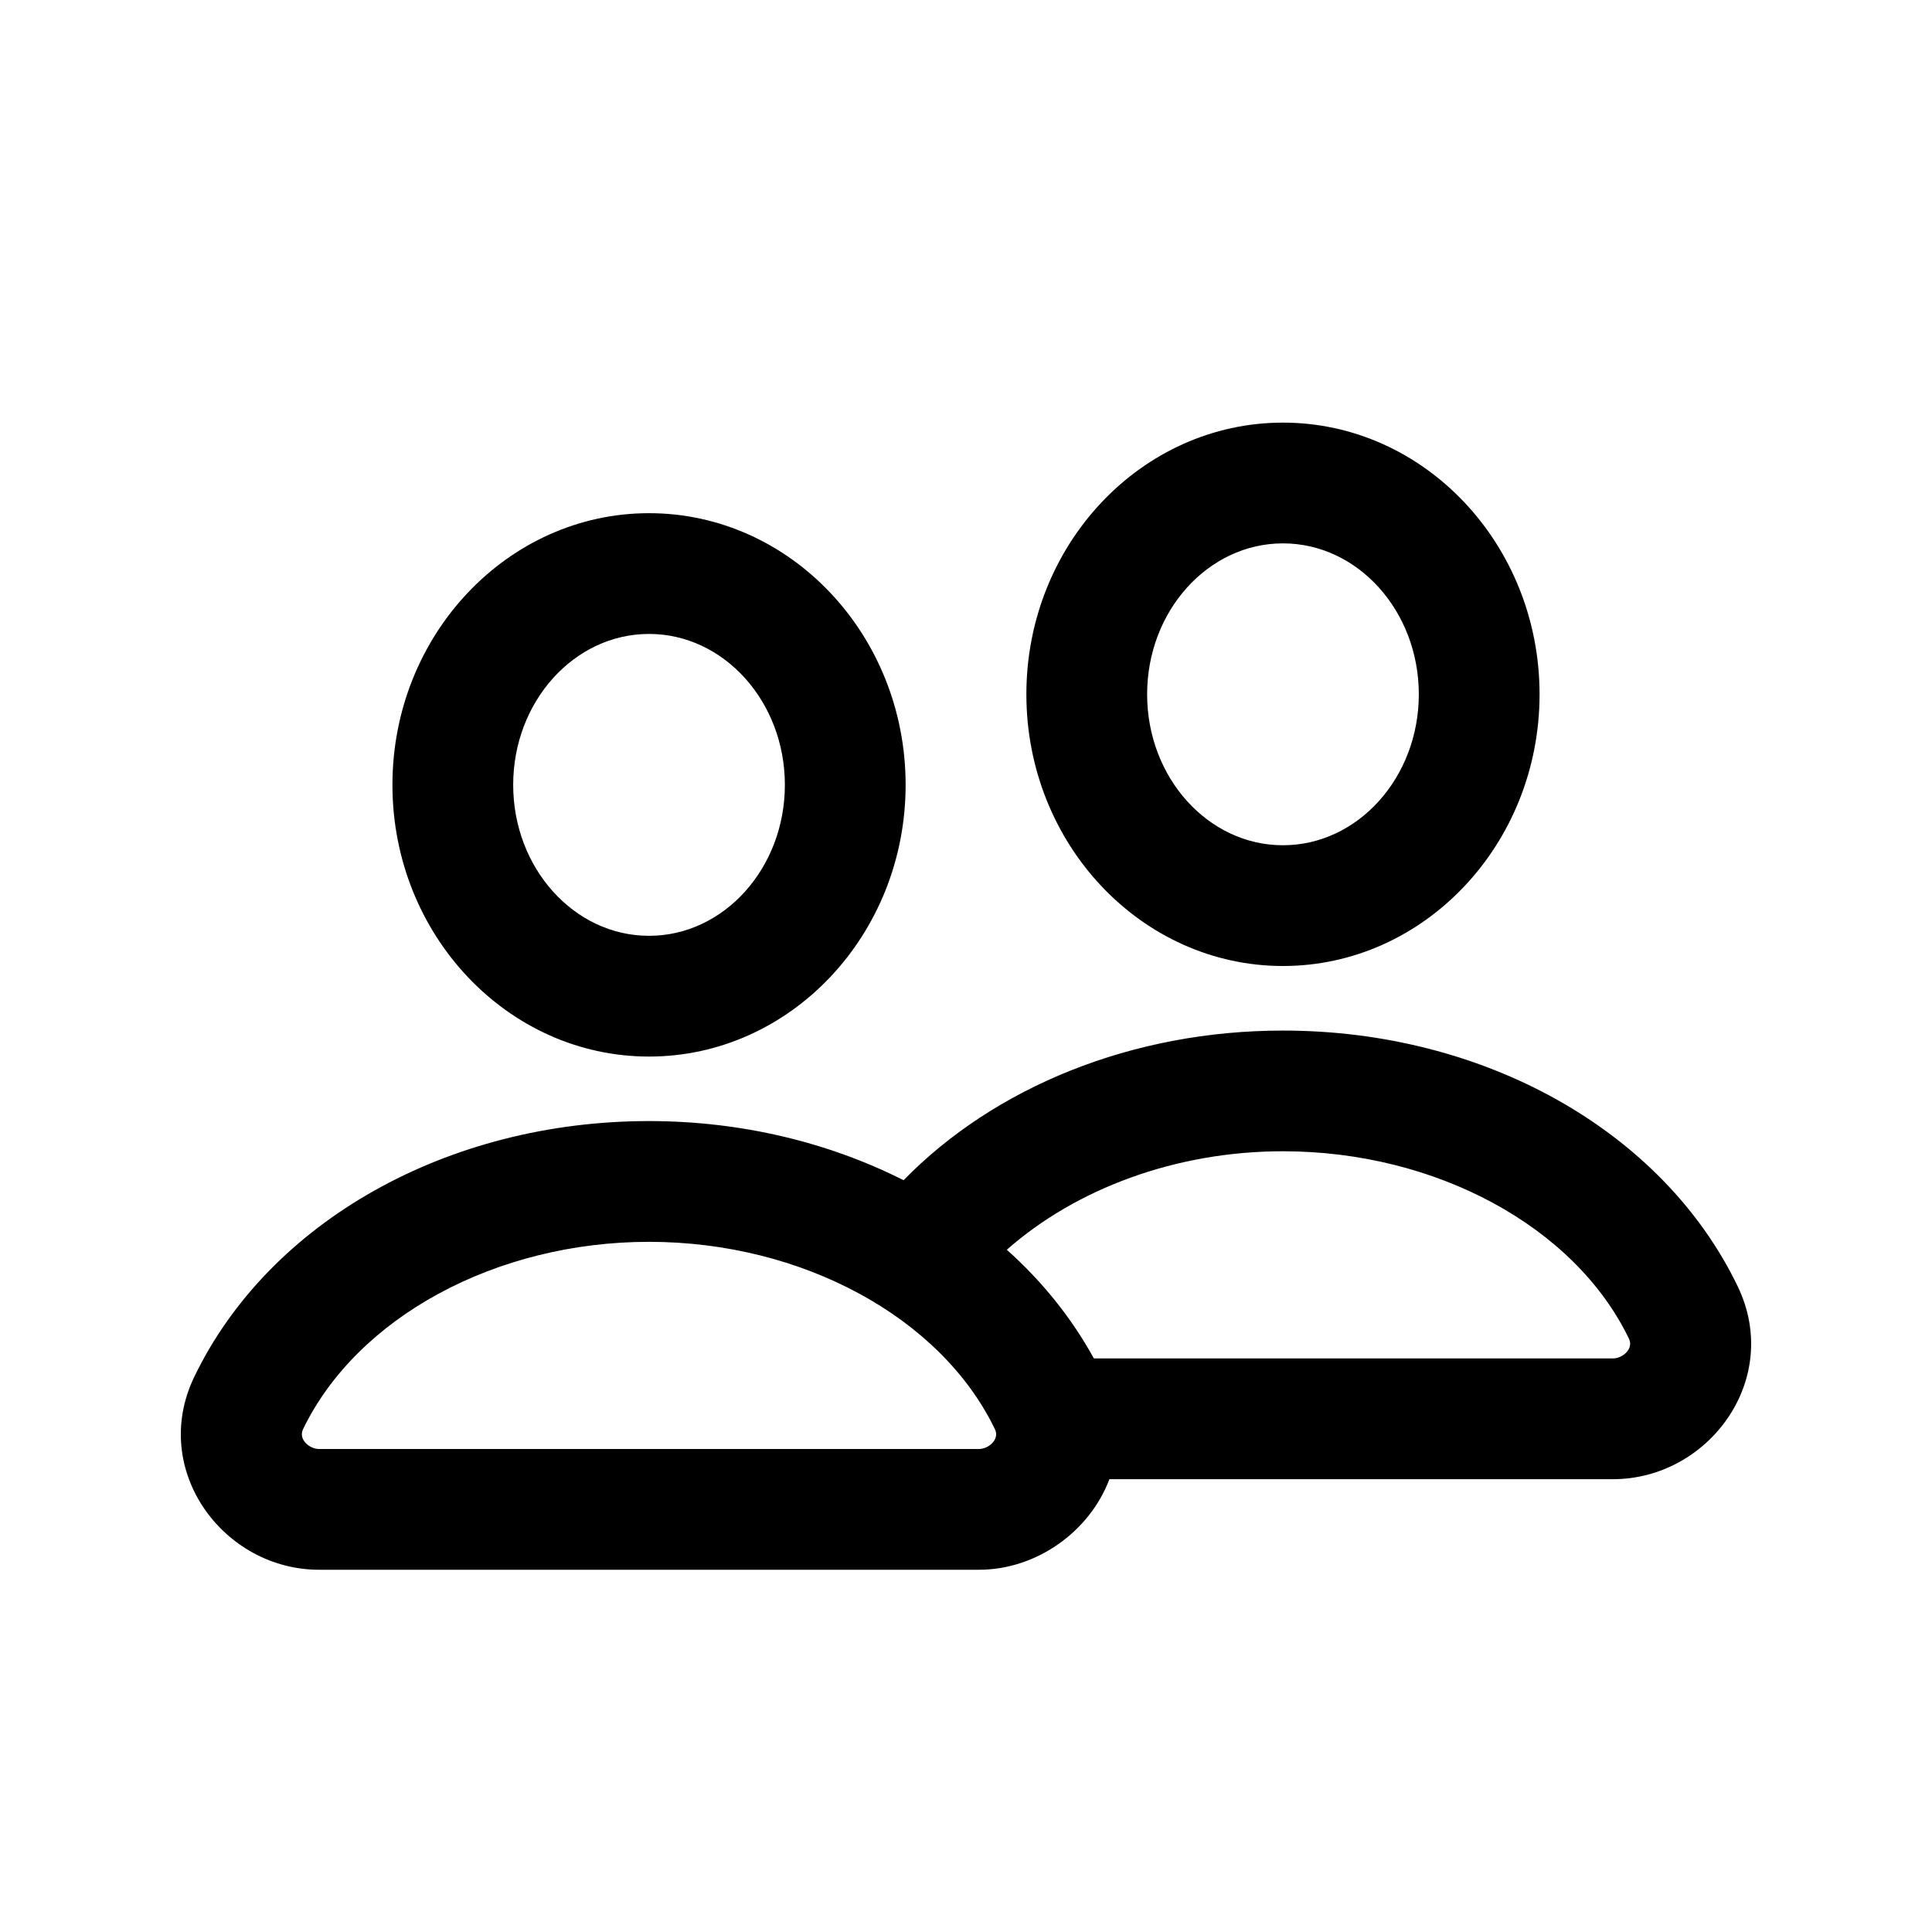
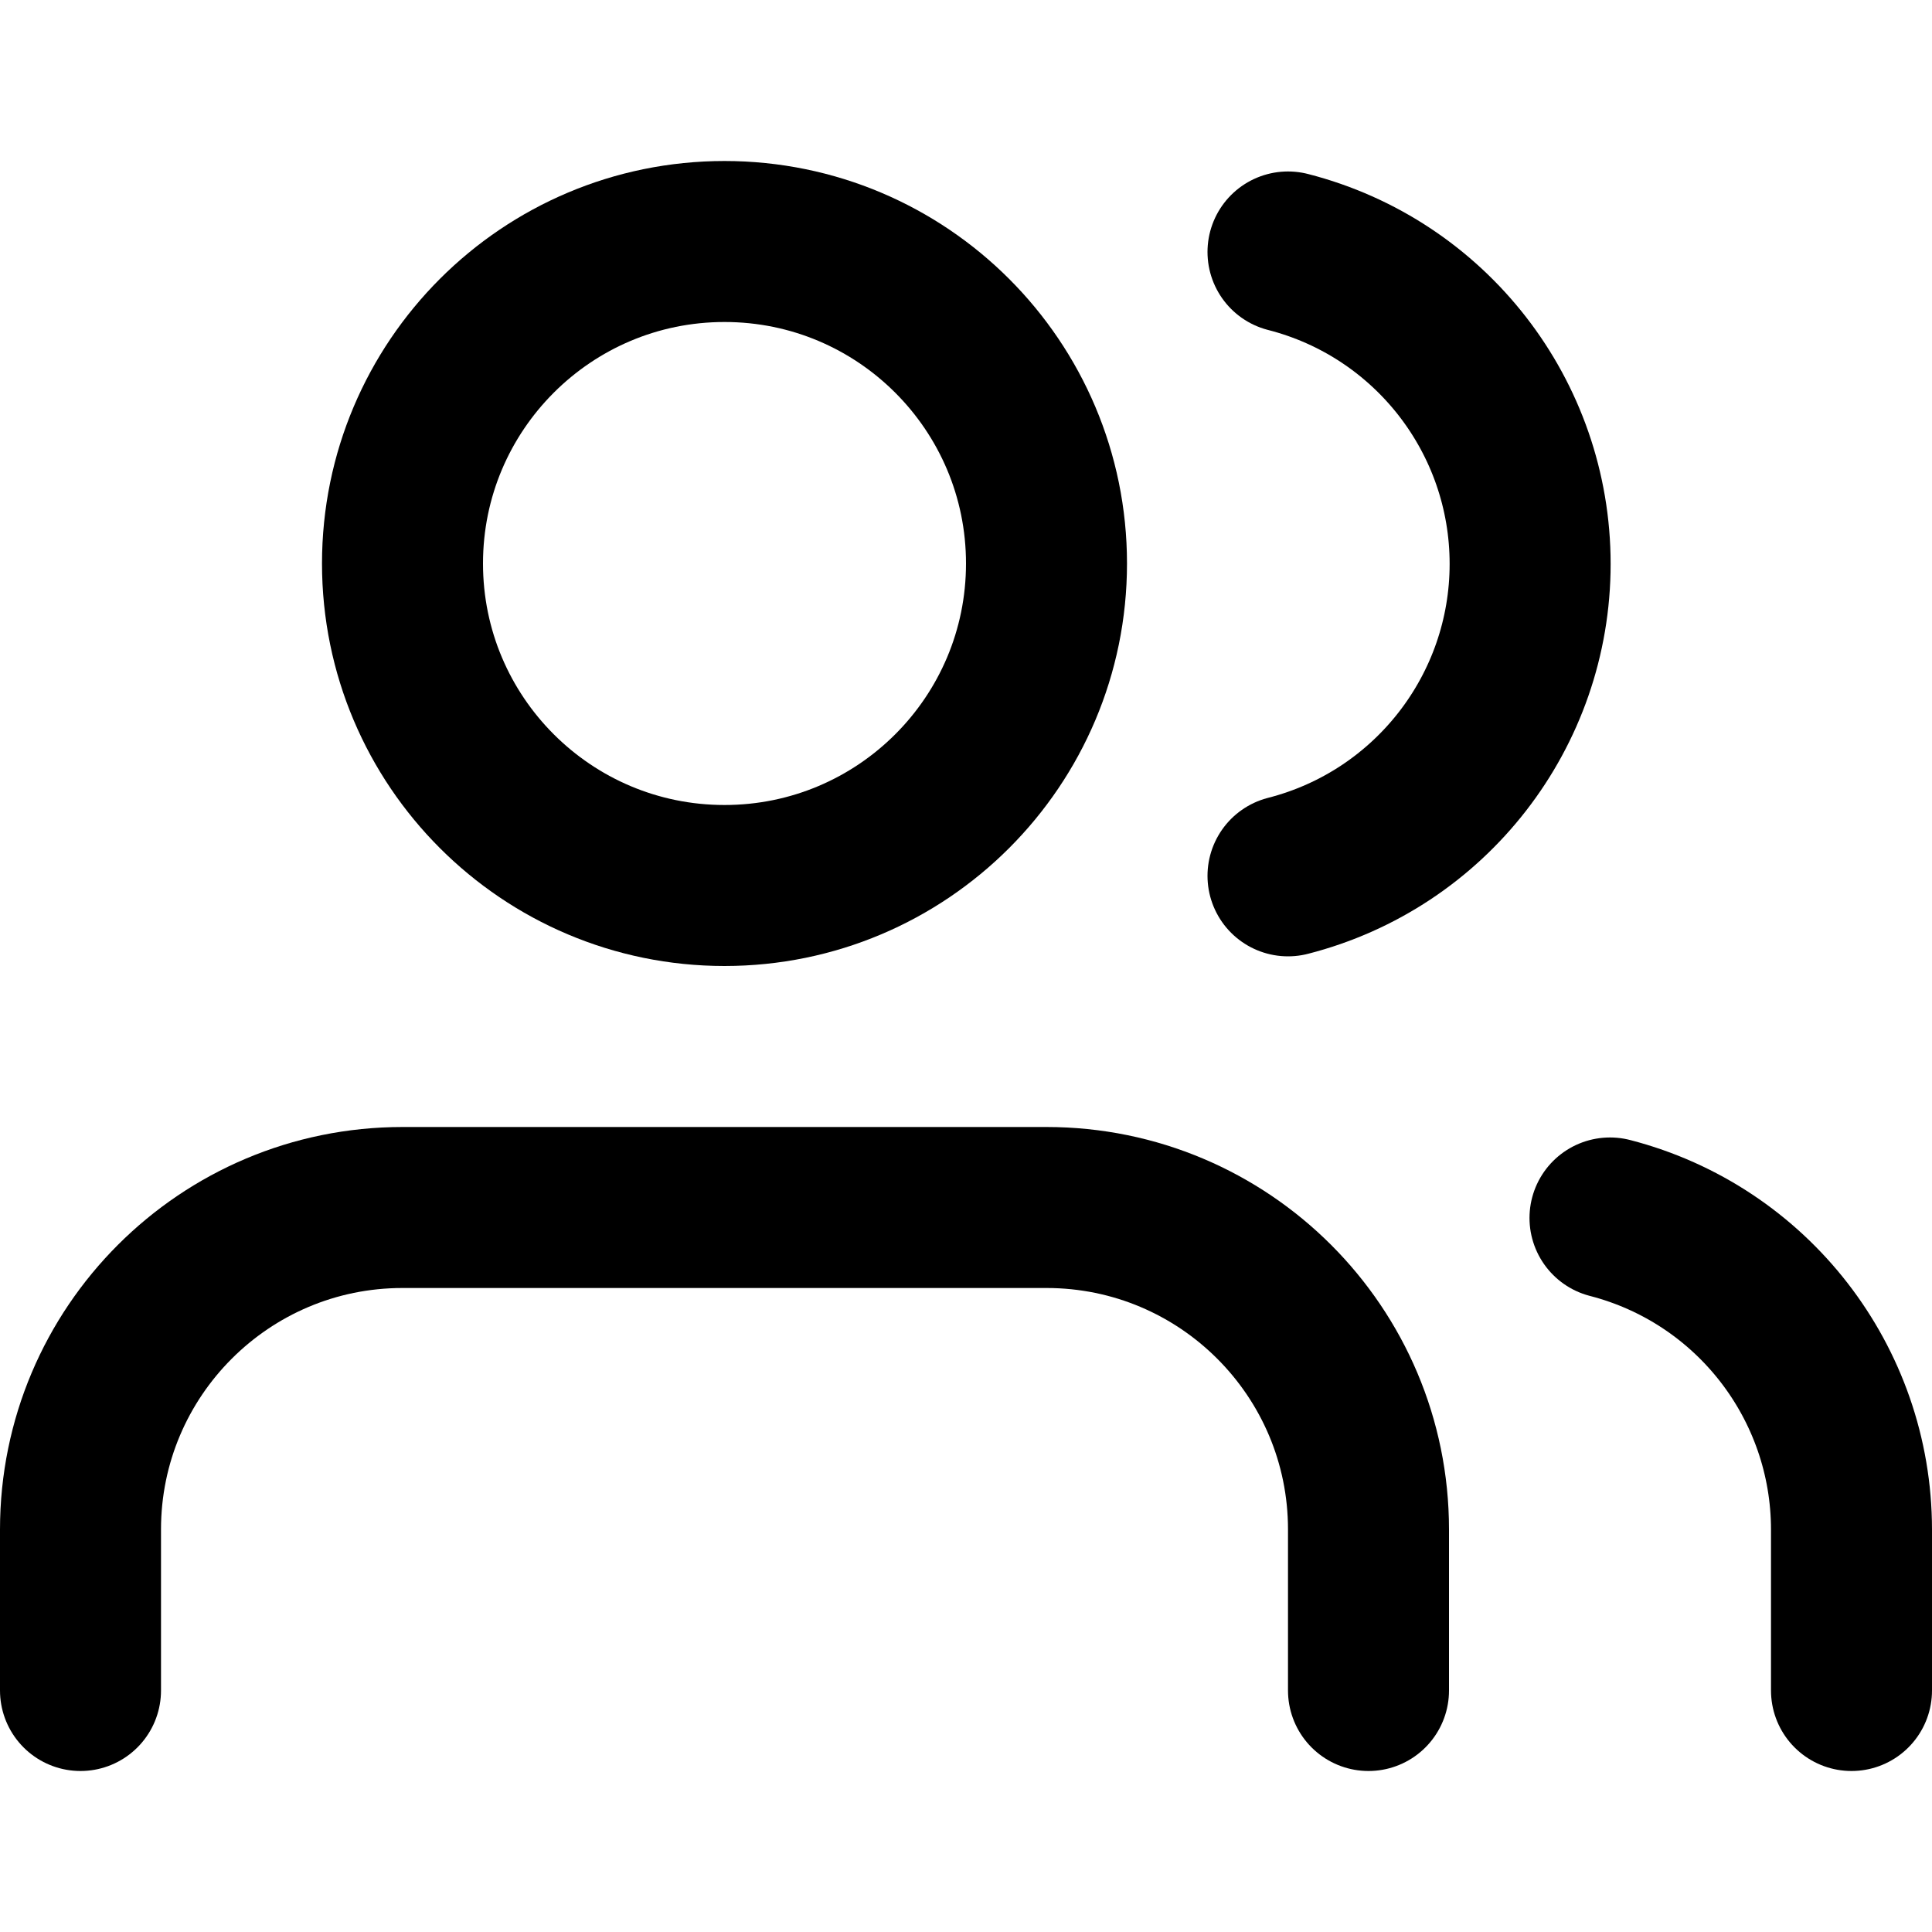
- <svg xmlns="http://www.w3.org/2000/svg" fill="#000000" viewBox="0 0 64 64" width="32px" height="32px">
-   <path d="M 42.5 14 C 37.813 14 34 18.038 34 23 C 34 27.962 37.813 32 42.5 32 C 47.187 32 51 27.962 51 23 C 51 18.038 47.187 14 42.5 14 z M 21.5 17 C 16.813 17 13 21.038 13 26 C 13 30.962 16.813 35 21.5 35 C 26.187 35 30 30.962 30 26 C 30 21.038 26.187 17 21.5 17 z M 42.5 18 C 44.981 18 47 20.243 47 23 C 47 25.757 44.981 28 42.5 28 C 40.019 28 38 25.757 38 23 C 38 20.243 40.019 18 42.5 18 z M 21.5 21 C 23.981 21 26 23.243 26 26 C 26 28.757 23.981 31 21.5 31 C 19.019 31 17 28.757 17 26 C 17 23.243 19.019 21 21.5 21 z M 42.5 34.139 C 37.512 34.139 32.953 36.004 29.932 39.096 C 27.45 37.843 24.556 37.137 21.498 37.137 C 14.827 37.137 8.914 40.463 6.434 45.613 C 4.95 48.696 7.402 52 10.568 52 L 32.432 52 C 34.33 52 36.095 50.741 36.75 49 L 53.432 49 C 56.598 49 59.049 45.696 57.564 42.613 C 55.084 37.463 49.172 34.137 42.5 34.139 z M 42.5 38.137 C 47.566 38.137 52.173 40.634 53.963 44.35 C 54.122 44.688 53.746 45 53.432 45 L 36.236 45 C 35.496 43.655 34.521 42.443 33.352 41.4 C 35.638 39.382 38.945 38.137 42.5 38.137 z M 21.5 41.137 C 26.565 41.137 31.172 43.634 32.961 47.35 C 33.12 47.688 32.742 48 32.43 48 L 10.568 48 C 10.254 48 9.879 47.687 10.037 47.348 C 11.827 43.633 16.435 41.137 21.5 41.137 z" />
+ <svg xmlns="http://www.w3.org/2000/svg" width="28" height="28" viewBox="0 0 24 24" fill="none" stroke="#000000" stroke-width="2" stroke-linecap="round" stroke-linejoin="round">
+   <path d="M17 21v-2a4 4 0 0 0-4-4H5a4 4 0 0 0-4 4v2" />
+   <circle cx="9" cy="7" r="4" />
+   <path d="M23 21v-2a4 4 0 0 0-3-3.87" />
+   <path d="M16 3.13a4 4 0 0 1 0 7.75" />
</svg>
